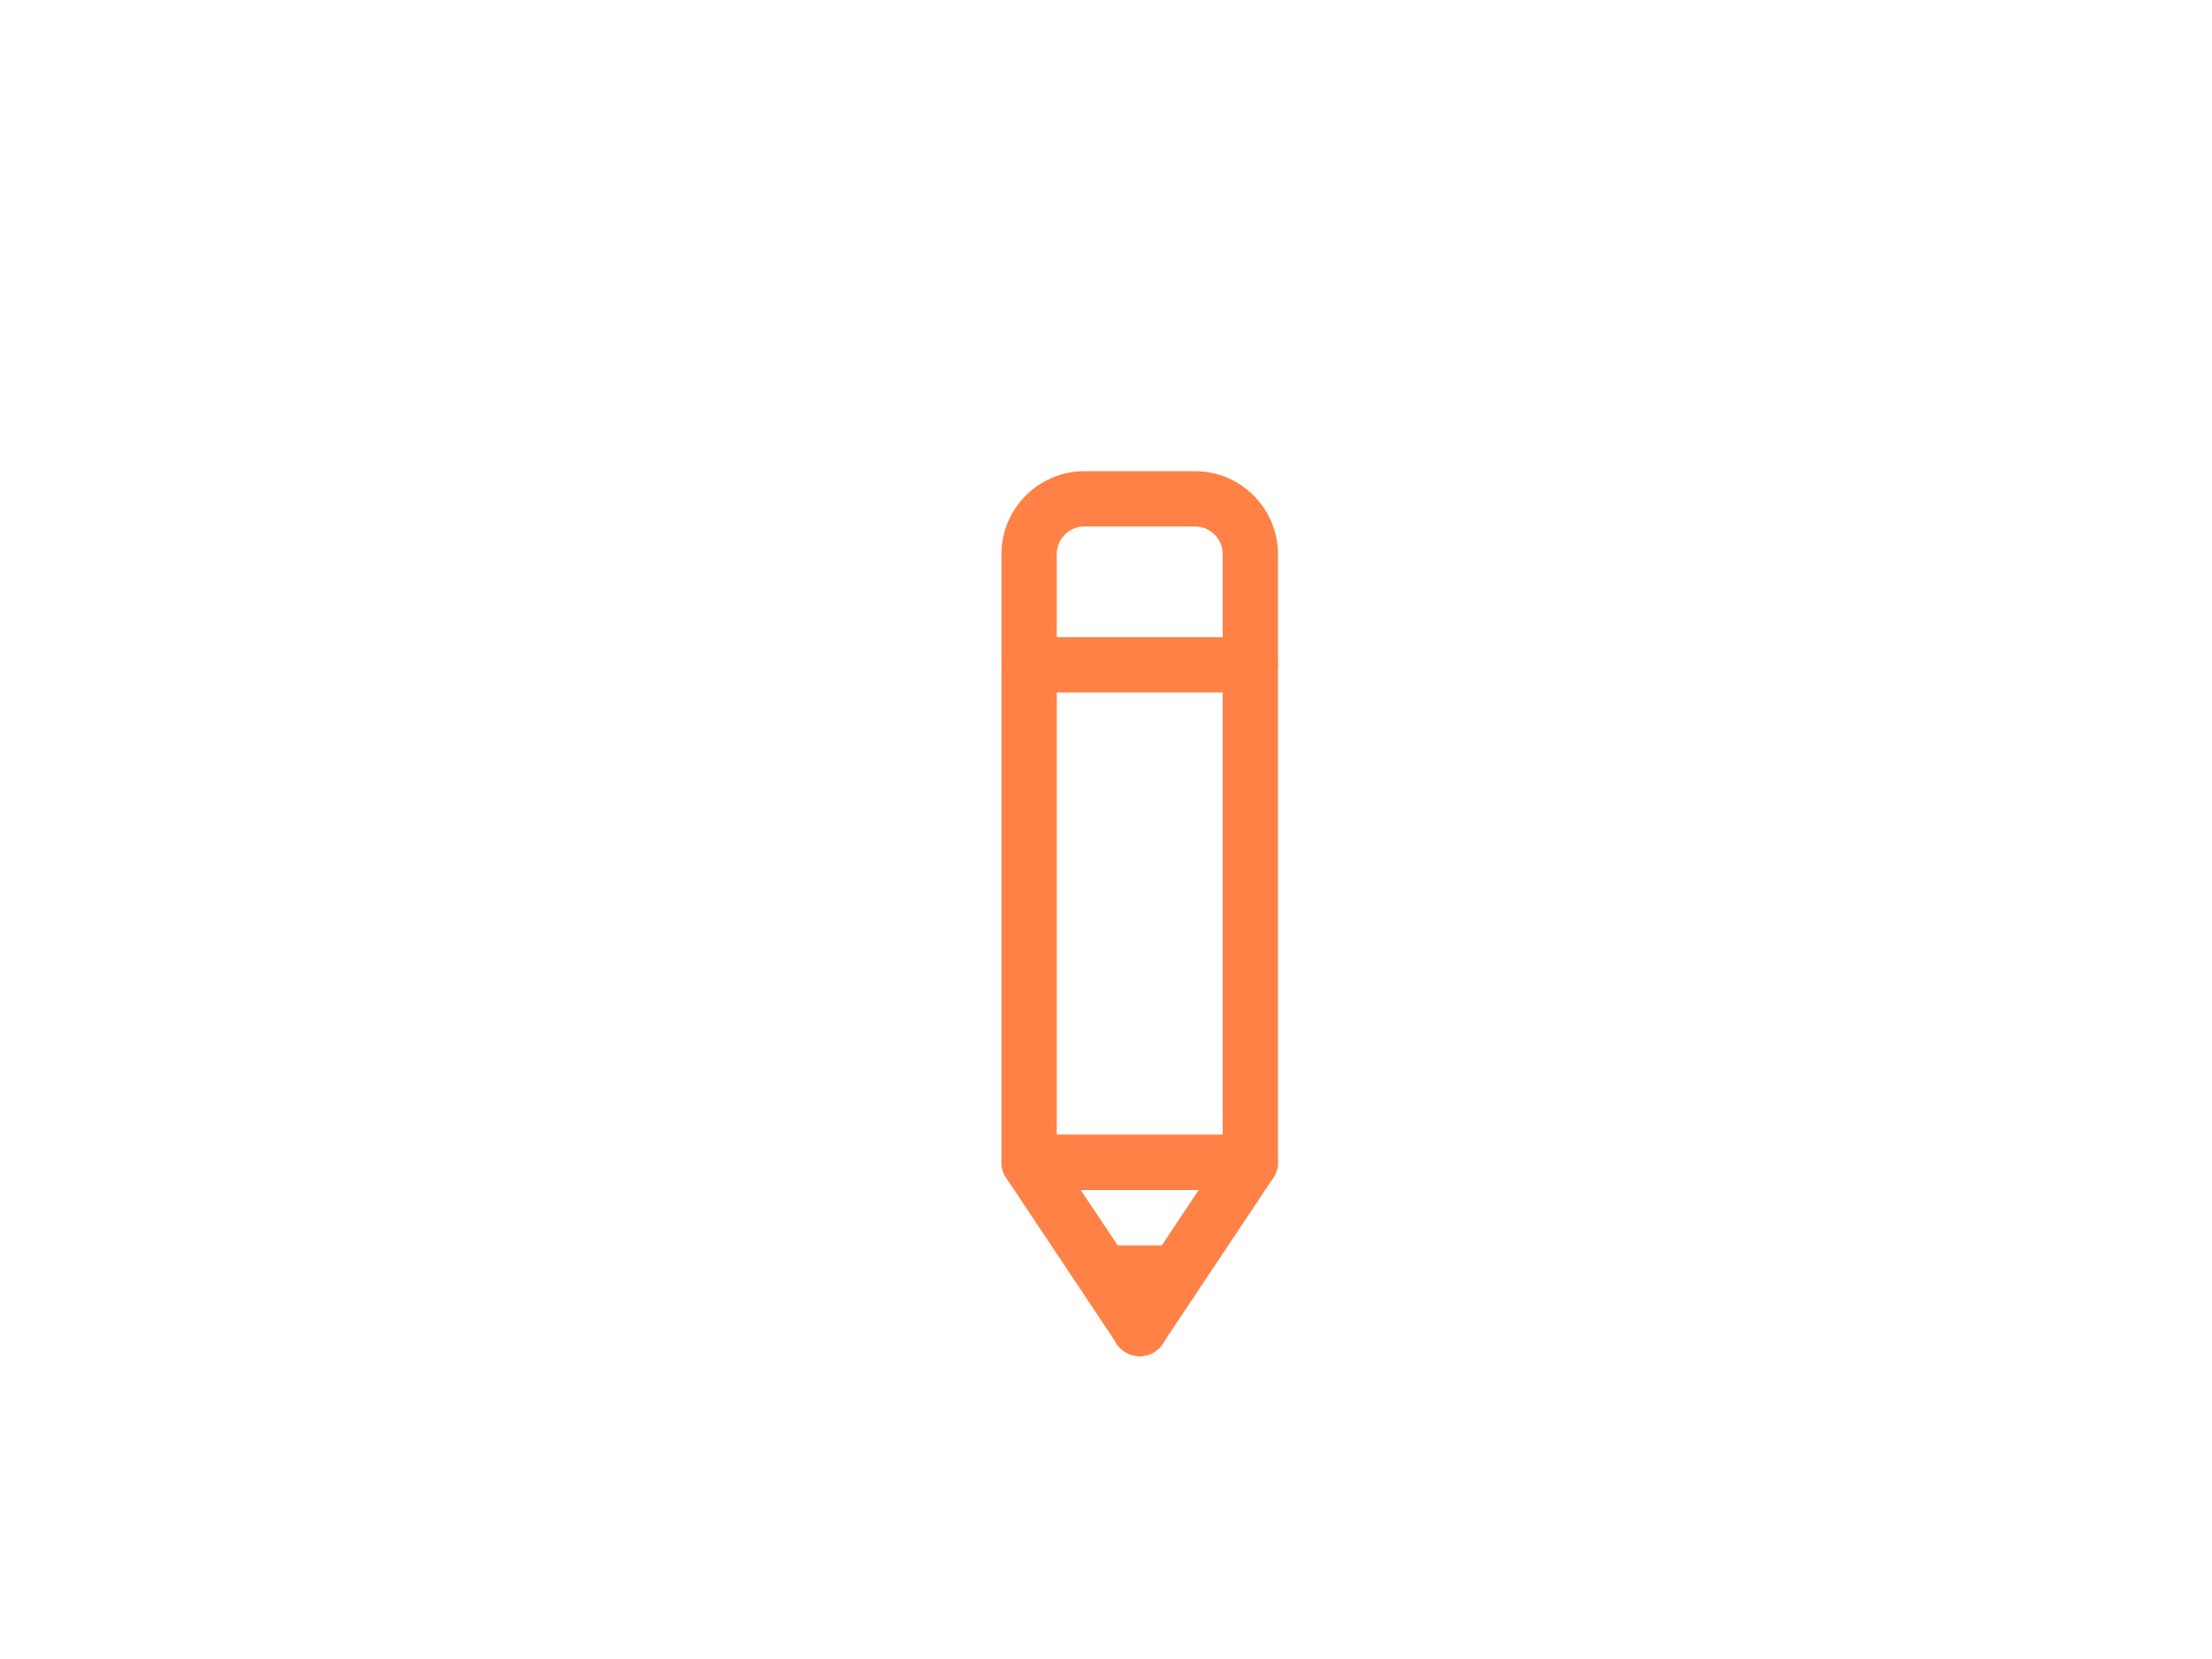
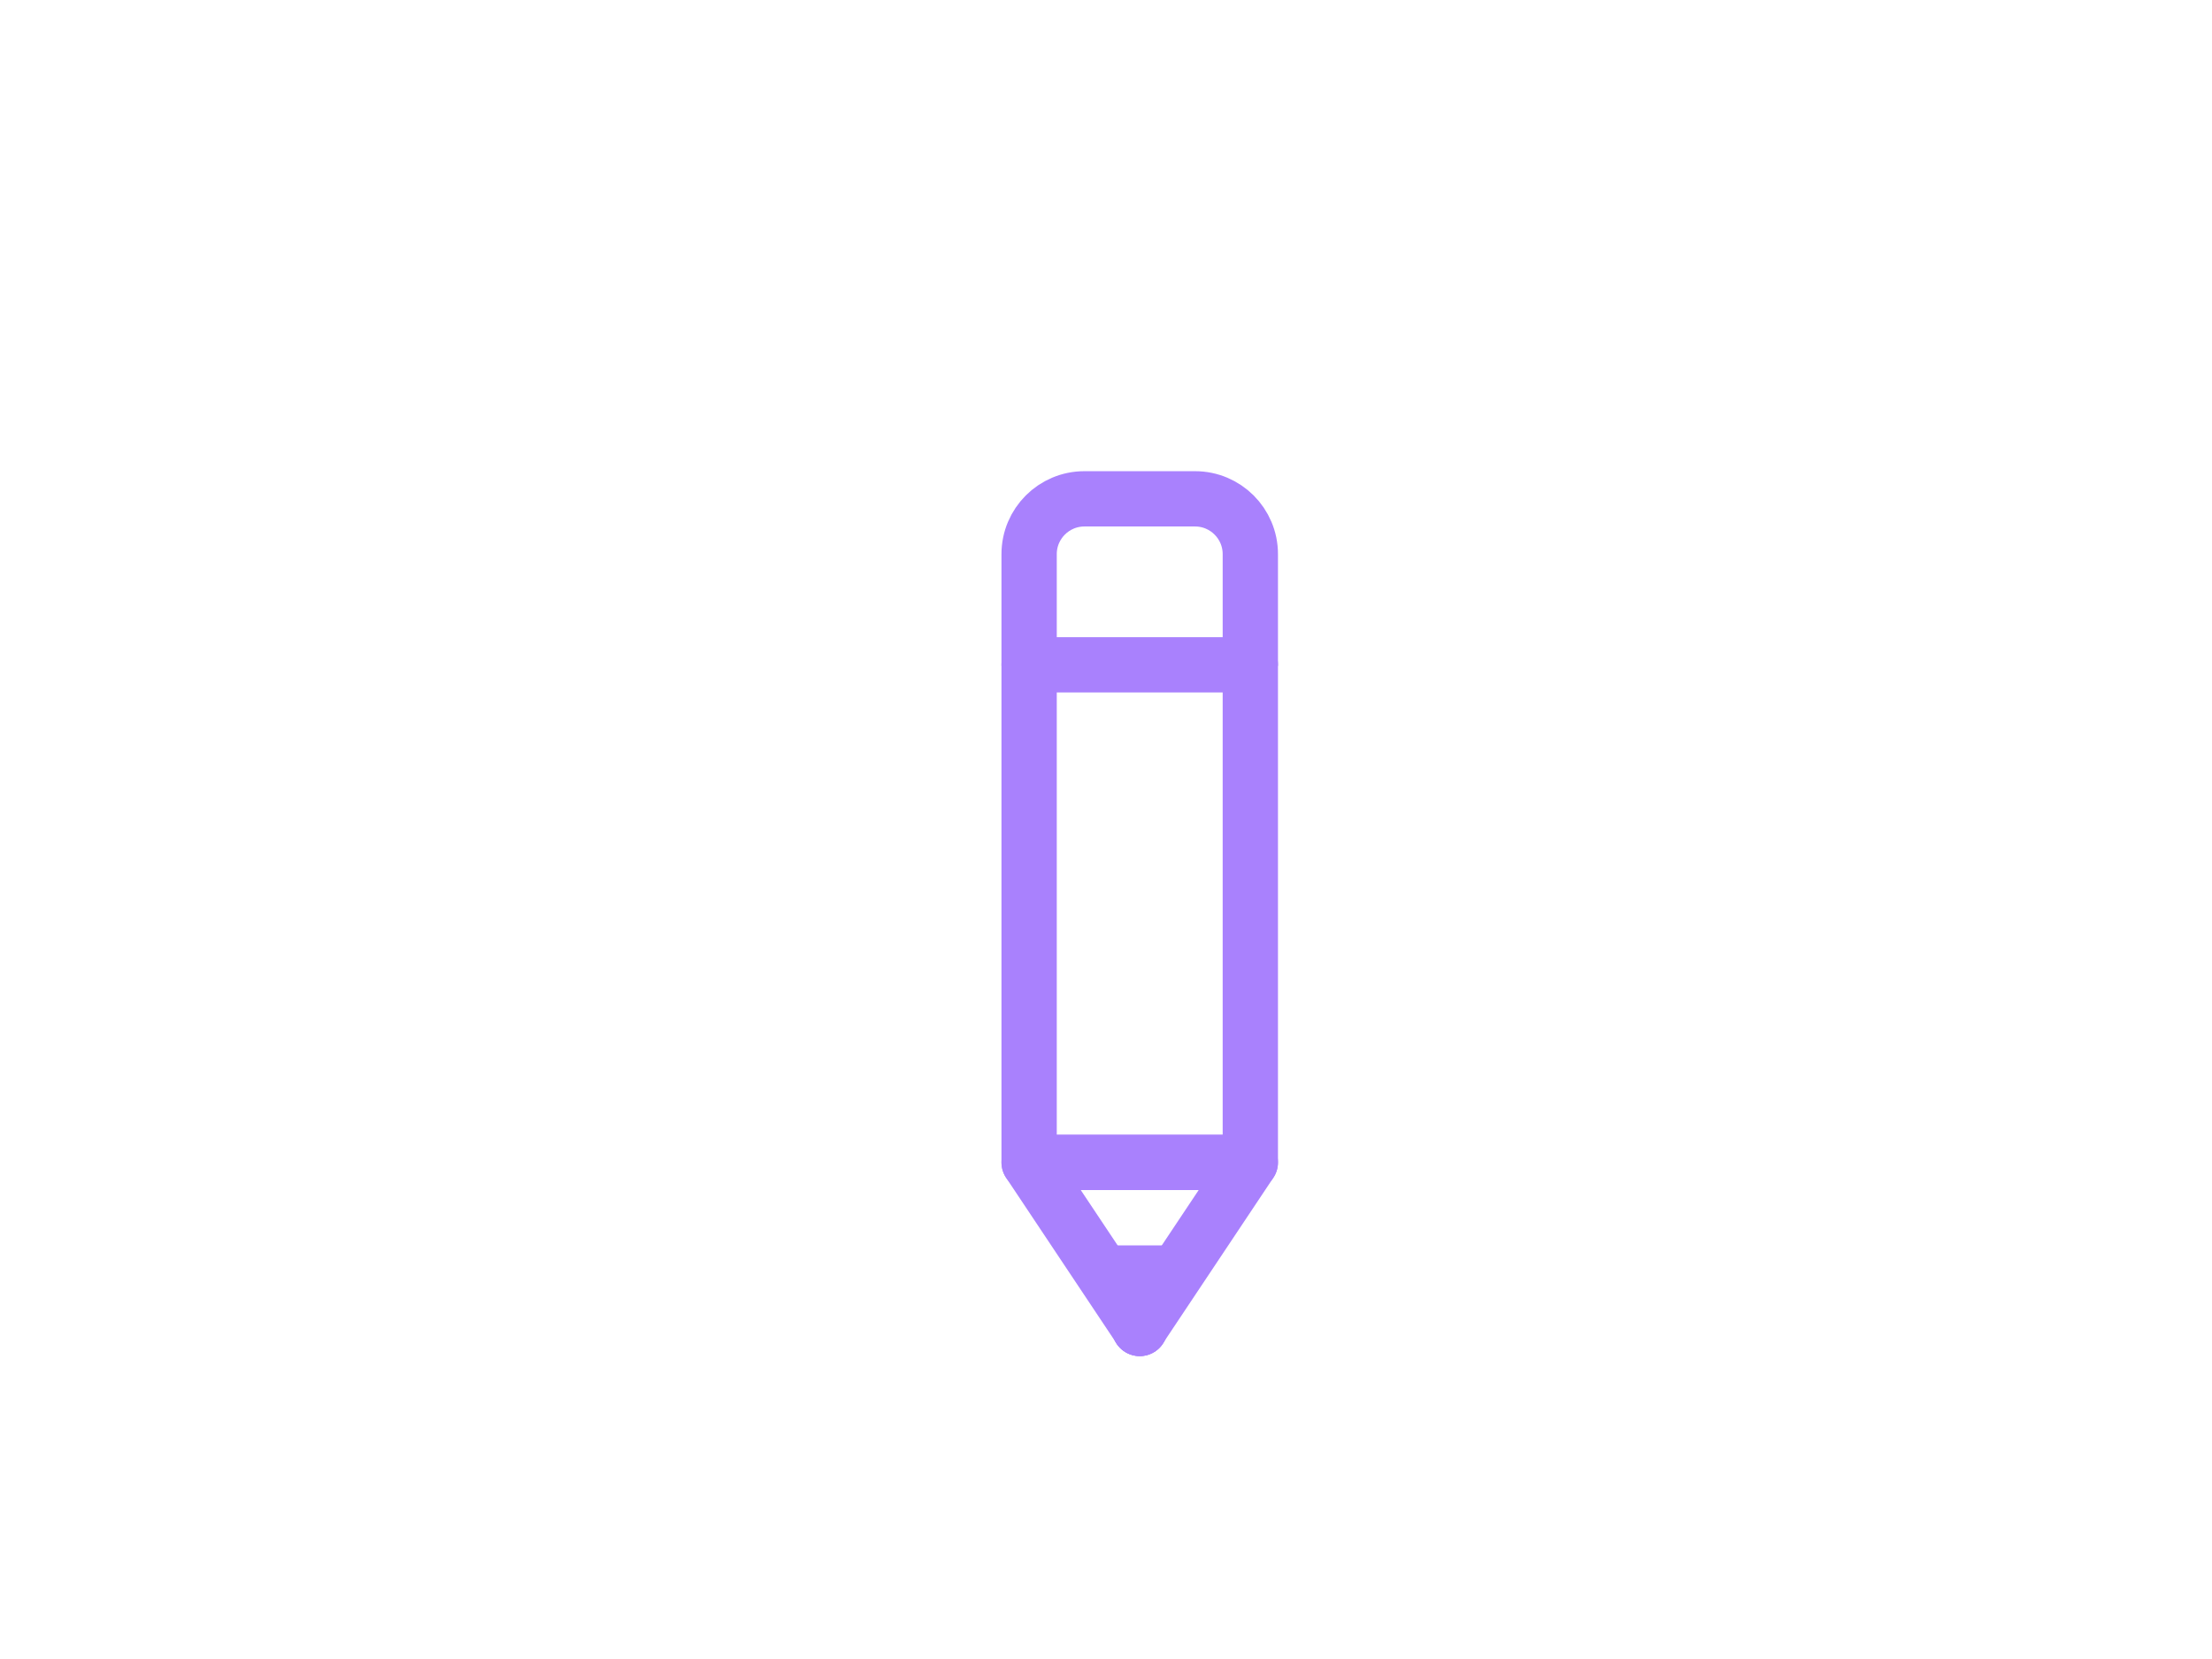
<svg xmlns="http://www.w3.org/2000/svg" id="eGLNm5OzxB71" viewBox="0 0 640 480" shape-rendering="geometricPrecision" text-rendering="geometricPrecision">
  <style>
    #eGLNm5OzxB73 {
      animation-name: eGLNm5OzxB73_c_o, eGLNm5OzxB73_s_do, eGLNm5OzxB73_s_da;
      animation-duration: 3000ms;
      animation-fill-mode: forwards;
      animation-timing-function: linear;
      animation-direction: normal;
      animation-iteration-count: infinite;
    }
    @keyframes eGLNm5OzxB73_c_o {
      0% {
        opacity: 1;
      }
      76.333% {
        opacity: 1;
      }
      76.667% {
        opacity: 0;
      }
      100% {
        opacity: 0;
      }
    }
    @keyframes eGLNm5OzxB73_s_do {
      0% {
        stroke-dashoffset: 0;
        animation-timing-function: cubic-bezier(0.42, 0, 1, 1);
      }
      6.667% {
        stroke-dashoffset: 243.248;
        animation-timing-function: cubic-bezier(0, 0, 0.58, 1);
      }
      26.667% {
        stroke-dashoffset: 1131.13;
        animation-timing-function: cubic-bezier(0.77, 0, 0.175, 1);
      }
      50% {
        stroke-dashoffset: 1131.13;
      }
      100% {
        stroke-dashoffset: 1131.13;
      }
    }
    @keyframes eGLNm5OzxB73_s_da {
      0% {
        stroke-dasharray: 0, 1131.13;
        animation-timing-function: cubic-bezier(0.42, 0, 1, 1);
      }
      6.667% {
        stroke-dasharray: 243.178, 887.884;
        animation-timing-function: cubic-bezier(0, 0, 0.58, 1);
      }
      26.667% {
        stroke-dasharray: 1131.13, 0;
        animation-timing-function: cubic-bezier(0.77, 0, 0.175, 1);
      }
      50% {
        stroke-dasharray: 1131.13, 0;
      }
      76.667% {
        stroke-dasharray: 0, 1131.13;
      }
      100% {
        stroke-dasharray: 0, 1131.13;
      }
    }
    #eGLNm5OzxB74 {
      animation-name: eGLNm5OzxB74_c_o, eGLNm5OzxB74_s_do, eGLNm5OzxB74_s_da;
      animation-duration: 3000ms;
      animation-fill-mode: forwards;
      animation-timing-function: linear;
      animation-direction: normal;
      animation-iteration-count: infinite;
    }
    @keyframes eGLNm5OzxB74_c_o {
      0% {
        opacity: 1;
      }
      26.333% {
        opacity: 1;
      }
      26.667% {
        opacity: 0;
      }
      100% {
        opacity: 0;
      }
    }
    @keyframes eGLNm5OzxB74_s_do {
      0% {
        stroke-dashoffset: 0;
        animation-timing-function: cubic-bezier(0.42, 0, 1, 1);
      }
      6.667% {
        stroke-dashoffset: 243.248;
        animation-timing-function: cubic-bezier(0, 0, 0.58, 1);
      }
      26.667% {
        stroke-dashoffset: 1131.13;
      }
      100% {
        stroke-dashoffset: 1131.13;
      }
    }
    @keyframes eGLNm5OzxB74_s_da {
      0% {
        stroke-dasharray: 0, 1131.13;
        animation-timing-function: cubic-bezier(0.42, 0, 1, 1);
      }
      6.667% {
        stroke-dasharray: 243.178, 887.884;
      }
      16.667% {
        stroke-dasharray: 363.178, 887.884;
      }
      26.667% {
        stroke-dasharray: 0, 1131.13;
      }
      100% {
        stroke-dasharray: 0, 1131.13;
      }
    }
    #eGLNm5OzxB75 {
      animation-name: eGLNm5OzxB75_c_o, eGLNm5OzxB75_s_do, eGLNm5OzxB75_s_da;
      animation-duration: 3000ms;
      animation-fill-mode: forwards;
      animation-timing-function: linear;
      animation-direction: normal;
      animation-iteration-count: infinite;
    }
    @keyframes eGLNm5OzxB75_c_o {
      0% {
        opacity: 1;
      }
      26.333% {
        opacity: 1;
      }
      26.667% {
        opacity: 0;
      }
      100% {
        opacity: 0;
      }
    }
    @keyframes eGLNm5OzxB75_s_do {
      0% {
        stroke-dashoffset: 0;
        animation-timing-function: cubic-bezier(0.42, 0, 1, 1);
      }
      6.667% {
        stroke-dashoffset: 243.248;
        animation-timing-function: cubic-bezier(0, 0, 0.58, 1);
      }
      26.667% {
        stroke-dashoffset: 1131.13;
      }
      100% {
        stroke-dashoffset: 1131.13;
      }
    }
    @keyframes eGLNm5OzxB75_s_da {
      0% {
        stroke-dasharray: 0, 1131.13;
        animation-timing-function: cubic-bezier(0.42, 0, 1, 1);
      }
      6.667% {
        stroke-dasharray: 123.178, 1007.884;
      }
      16.667% {
        stroke-dasharray: 243.178, 887.884;
      }
      26.667% {
        stroke-dasharray: 0, 1131.13;
      }
      100% {
        stroke-dasharray: 0, 1131.13;
      }
    }
    #eGLNm5OzxB76_tr {
      animation: eGLNm5OzxB76_tr__tr 3000ms linear infinite normal forwards;
    }
    @keyframes eGLNm5OzxB76_tr__tr {
      0% {
        transform: translate(300px, 300px) rotate(0deg);
        animation-timing-function: cubic-bezier(0.42, 0, 1, 1);
      }
      6.667% {
        transform: translate(300px, 300px) rotate(77.41914deg);
        animation-timing-function: cubic-bezier(0, 0, 0.58, 1);
      }
      26.667% {
        transform: translate(300px, 300px) rotate(360deg);
        animation-timing-function: cubic-bezier(0.77, 0, 0.175, 1);
      }
      50% {
        transform: translate(300px, 300px) rotate(180deg);
      }
      76.667% {
        transform: translate(300px, 300px) rotate(540deg);
        animation-timing-function: cubic-bezier(0.77, 0, 0.175, 1);
      }
      100% {
        transform: translate(300px, 300px) rotate(360deg);
      }
    }
    #eGLNm5OzxB76 {
      animation: eGLNm5OzxB76__tt 3000ms linear infinite normal forwards;
    }
    @keyframes eGLNm5OzxB76__tt {
      0% {
        transform: translate(-300px, -300px);
      }
      26.667% {
        transform: translate(-300px, -300px);
        animation-timing-function: cubic-bezier(0.77, 0, 0.175, 1);
      }
      50% {
        transform: translate(-300px, -360px);
      }
      76.667% {
        transform: translate(-300px, -360px);
        animation-timing-function: cubic-bezier(0.77, 0, 0.175, 1);
      }
      100% {
        transform: translate(-300px, -300px);
      }
    }
  </style>
  <g id="eGLNm5OzxB72" transform="matrix(0.8 0 0 0.8 89.75736 0.3279962)">
-     <path id="eGLNm5OzxB73" d="M-180,0C-180,-99.411,-99.411,-180,0,-180C99.411,-180,180,-99.411,180,0C180,99.411,99.411,180,0,180C-99.411,180,-180,99.411,-180,0Z" transform="matrix(0 -1 -1 -0 300 299.59)" fill="none" stroke="#f6a688" stroke-width="20.1" stroke-linecap="round" stroke-dasharray="0,1131.13" />
-     <path id="eGLNm5OzxB74" d="M-180,0C-180,-99.411,-99.411,-180,0,-180C99.411,-180,180,-99.411,180,0C180,99.411,99.411,180,0,180C-99.411,180,-180,99.411,-180,0Z" transform="matrix(0 -1 -1 -0 300 300)" fill="none" stroke="#ff8146" stroke-width="20.1" stroke-linecap="round" stroke-dasharray="0,1131.13" />
-     <path id="eGLNm5OzxB75" d="M-180,0C-180,-99.411,-99.411,-180,0,-180C99.411,-180,180,-99.411,180,0C180,99.411,99.411,180,0,180C-99.411,180,-180,99.411,-180,0Z" transform="matrix(0 -1 -1 -0 300 300)" fill="none" stroke="#ff8146" stroke-width="20.1" stroke-linecap="round" stroke-dasharray="0,1131.13" />
+     <path id="eGLNm5OzxB73" d="M-180,0C-180,-99.411,-99.411,-180,0,-180C99.411,-180,180,-99.411,180,0C180,99.411,99.411,180,0,180C-99.411,180,-180,99.411,-180,0Z" transform="matrix(0 -1 -1 -0 300 299.59)" fill="none" stroke="#eee6ff" stroke-width="20.1" stroke-linecap="round" stroke-dasharray="0,1131.13" />
+     <path id="eGLNm5OzxB74" d="M-180,0C-180,-99.411,-99.411,-180,0,-180C99.411,-180,180,-99.411,180,0C180,99.411,99.411,180,0,180C-99.411,180,-180,99.411,-180,0Z" transform="matrix(0 -1 -1 -0 300 300)" fill="none" stroke="#a981fd" stroke-width="20.1" stroke-linecap="round" stroke-dasharray="0,1131.13" />
+     <path id="eGLNm5OzxB75" d="M-180,0C-180,-99.411,-99.411,-180,0,-180C99.411,-180,180,-99.411,180,0C180,99.411,99.411,180,0,180C-99.411,180,-180,99.411,-180,0Z" transform="matrix(0 -1 -1 -0 300 300)" fill="none" stroke="#a981fd" stroke-width="20.1" stroke-linecap="round" stroke-dasharray="0,1131.13" />
    <g id="eGLNm5OzxB76_tr" transform="translate(300,300) rotate(0)">
      <g id="eGLNm5OzxB76" transform="translate(-300,-300)">
-         <path id="eGLNm5OzxB77" d="M280,450L320,450L300,480L280,450Z" fill="#ff8146" stroke="none" stroke-width="1.2" />
-         <path id="eGLNm5OzxB78" d="M0,60.414L0,20C0,8.954,8.954,0,20,0L60,0C71.046,0,80,8.954,80,20L80,60.414" transform="matrix(1 0 0 1 260 180)" fill="none" stroke="#ff8146" stroke-width="20" stroke-linejoin="round" />
-         <rect id="eGLNm5OzxB79" width="80" height="179.973" rx="0" ry="0" transform="matrix(1 0 0 1 260 240.0268)" fill="none" stroke="#ff8146" stroke-width="20" stroke-linejoin="round" />
-         <path id="eGLNm5OzxB710" d="M260,420L340,420L300,480L260,420Z" fill="none" stroke="#ff8146" stroke-width="20" stroke-linejoin="round" />
+         <path id="eGLNm5OzxB77" d="M280,450L320,450L300,480L280,450Z" fill="#a981fd" stroke="none" stroke-width="1.2" />
+         <path id="eGLNm5OzxB78" d="M0,60.414L0,20C0,8.954,8.954,0,20,0L60,0C71.046,0,80,8.954,80,20L80,60.414" transform="matrix(1 0 0 1 260 180)" fill="none" stroke="#a981fd" stroke-width="20" stroke-linejoin="round" />
+         <rect id="eGLNm5OzxB79" width="80" height="179.973" rx="0" ry="0" transform="matrix(1 0 0 1 260 240.0268)" fill="none" stroke="#a981fd" stroke-width="20" stroke-linejoin="round" />
+         <path id="eGLNm5OzxB710" d="M260,420L340,420L300,480L260,420Z" fill="none" stroke="#a981fd" stroke-width="20" stroke-linejoin="round" />
      </g>
    </g>
  </g>
</svg>
